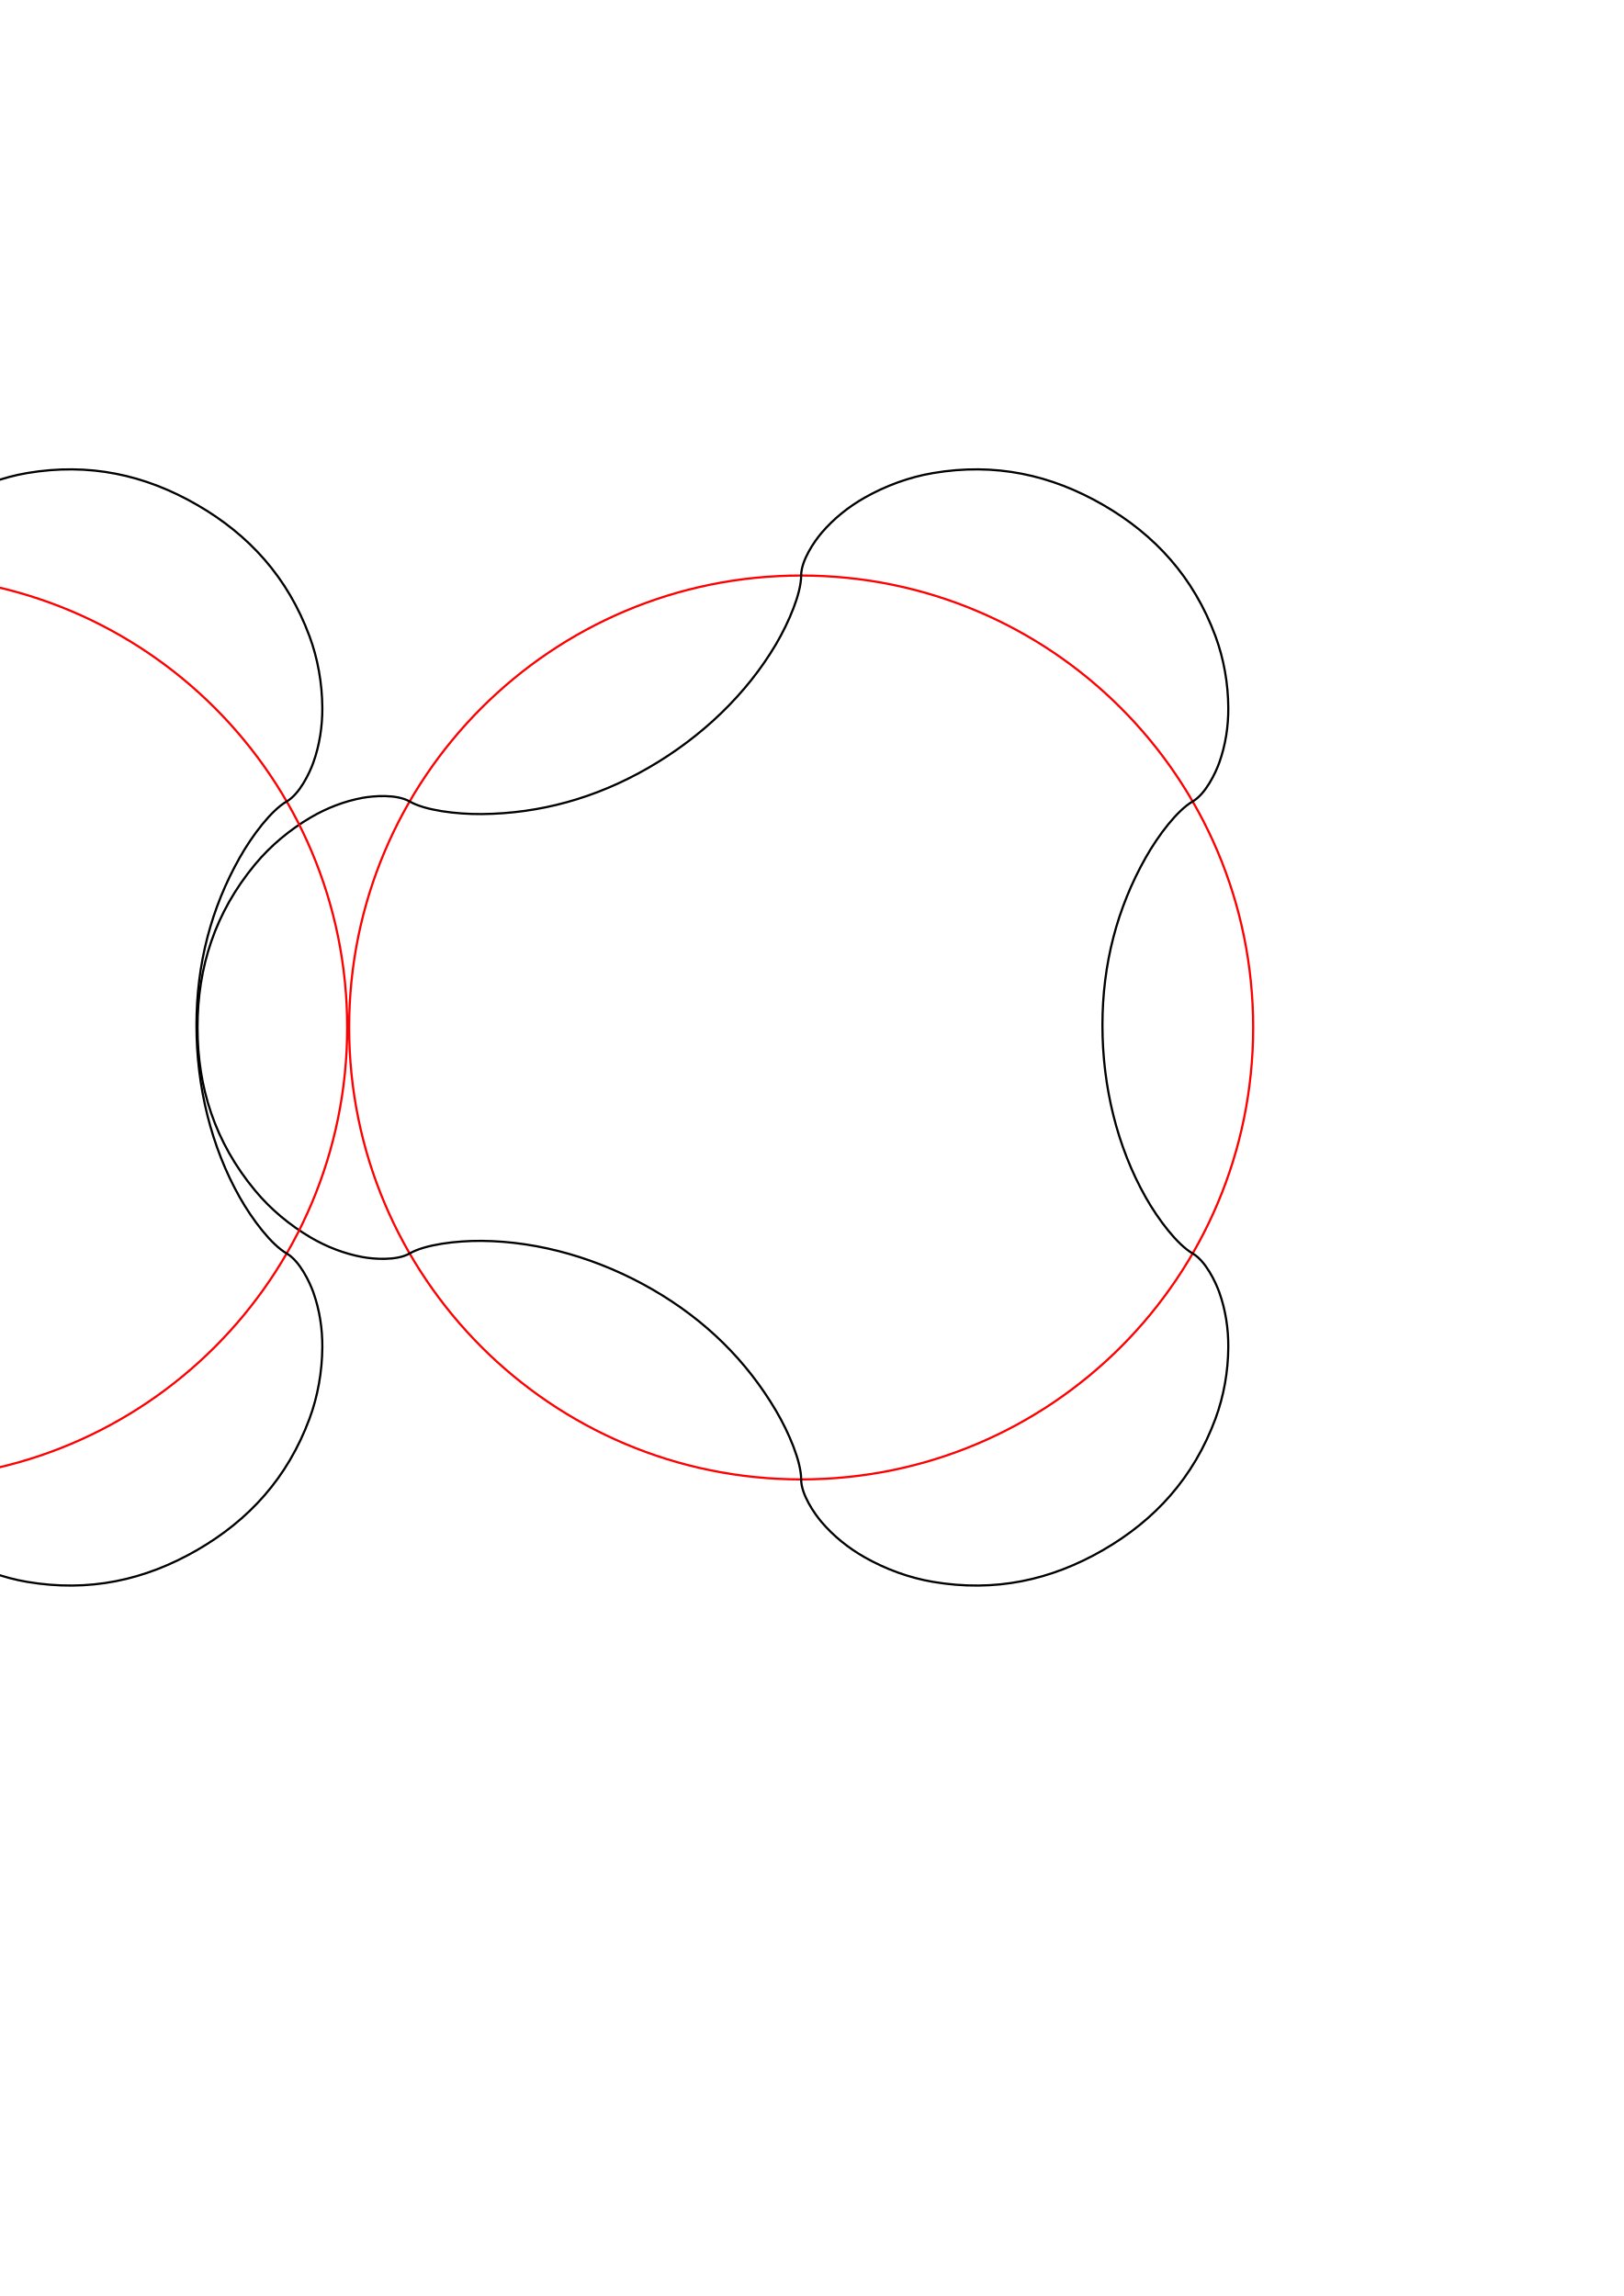
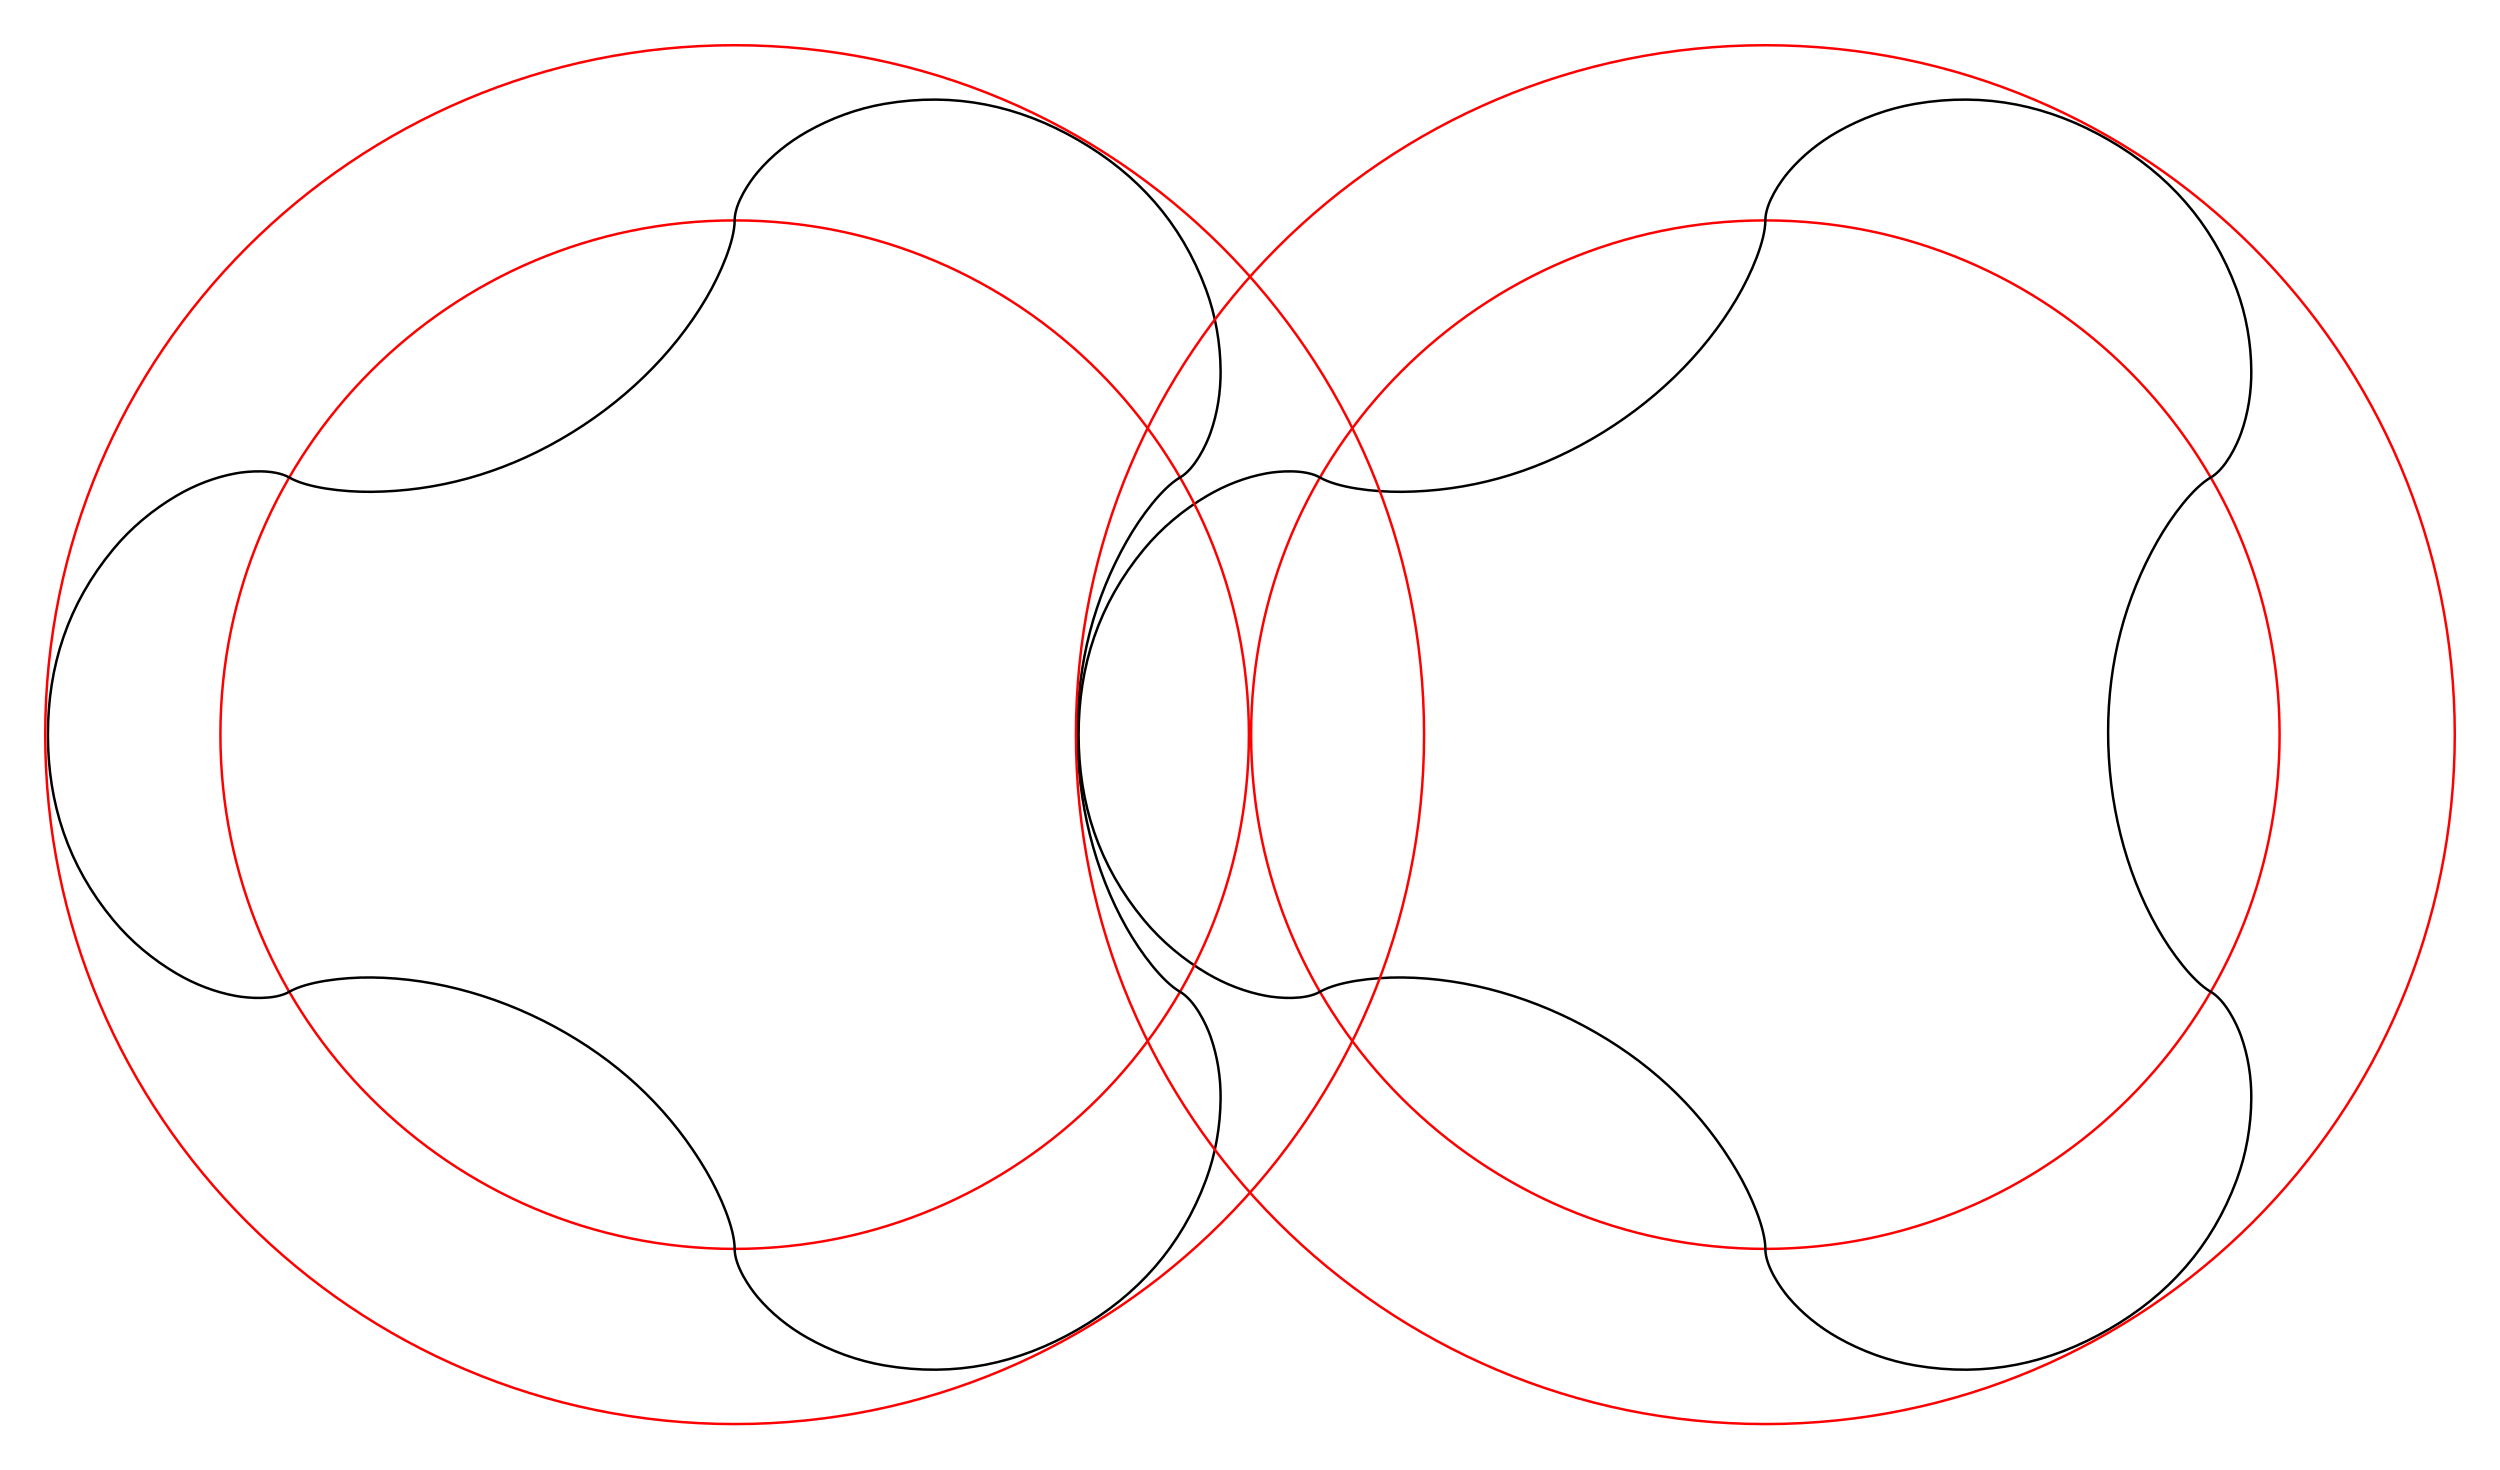
- <svg xmlns="http://www.w3.org/2000/svg" width="210mm" height="297mm" viewBox="0 0 744.094 1052.362" id="svg2" version="1.1">
+ <svg xmlns="http://www.w3.org/2000/svg" width="284.206mm" height="167.033mm" viewBox="0 0 1007.028 591.85" id="svg2" version="1.1">
  <defs id="defs4" />
-   <g id="layer1" />
-   <circle style="color:#000000;clip-rule:nonzero;display:inline;overflow:visible;visibility:visible;opacity:1;isolation:auto;mix-blend-mode:normal;color-interpolation:sRGB;color-interpolation-filters:linearRGB;solid-color:#000000;solid-opacity:1;fill:none;fill-opacity:1;fill-rule:nonzero;stroke:#ff0000;stroke-width:1;stroke-linecap:butt;stroke-linejoin:miter;stroke-miterlimit:4;stroke-dasharray:none;stroke-dashoffset:0;stroke-opacity:1;color-rendering:auto;image-rendering:auto;shape-rendering:auto;text-rendering:auto;enable-background:accumulate" id="MainCircle" cx="367.143" cy="470.934" r="207.143" />
-   <path id="path4518-4-5-0" style="fill:none;fill-rule:evenodd;stroke:#000000;stroke-width:1px;stroke-linecap:butt;stroke-linejoin:miter;stroke-opacity:1" d="m 557,291.584 c 3.86,10.413 5.805,21.686 5.89,32.791 0.065,8.49 -1.265,17.14 -4.118,25.136 -1.672,4.688 -6.211,14.371 -12.238,17.851 -7.024,4.056 -15.721,15.491 -21.514,25.747 -12.989,22.996 -19.807,48.609 -19.807,76.816 0,28.206 6.818,55.837 19.807,78.833 5.793,10.256 14.489,21.692 21.514,25.747 6.027,3.48 10.565,13.163 12.238,17.851 2.853,7.997 4.183,16.646 4.118,25.136 -0.085,11.105 -2.03,22.378 -5.89,32.791 -10.016,27.02 -27.683,46.434 -51.546,60.212 -23.863,13.777 -49.509,19.37 -77.918,14.535 -10.948,-1.864 -21.683,-5.816 -31.343,-11.295 -7.385,-4.189 -14.211,-9.665 -19.71,-16.135 -3.223,-3.792 -9.34,-12.564 -9.34,-19.524 0,-8.111 -5.555,-21.36 -11.541,-31.505 -13.42,-22.747 -32.193,-41.458 -56.621,-55.561 -24.428,-14.103 -51.765,-22.014 -78.175,-22.263 -11.778,-0.111 -26.03,1.702 -33.054,5.758 -6.027,3.48 -16.682,2.568 -21.578,1.673 -8.352,-1.527 -16.508,-4.7 -23.828,-9.002 -9.575,-5.626 -18.365,-12.947 -25.453,-21.496 -18.392,-22.185 -26.372,-47.192 -26.372,-74.746 3e-6,-27.554 7.979,-52.562 26.372,-74.746 7.088,-8.549 15.878,-15.87 25.453,-21.496 7.32,-4.301 15.476,-7.474 23.828,-9.002 4.896,-0.895 15.551,-1.807 21.578,1.673 7.024,4.056 21.276,5.869 33.054,5.758 26.409,-0.249 52,-7.151 76.428,-21.255 24.428,-14.103 44.947,-33.823 58.368,-56.57 5.985,-10.145 11.541,-23.394 11.541,-31.505 0,-6.959 6.117,-15.731 9.34,-19.523 5.499,-6.469 12.324,-11.946 19.71,-16.135 9.66,-5.479 20.395,-9.431 31.343,-11.295 28.408,-4.836 54.055,0.757 77.918,14.535 23.863,13.777 41.53,33.191 51.546,60.212 z" />
-   <circle style="color:#000000;clip-rule:nonzero;display:inline;overflow:visible;visibility:visible;opacity:1;isolation:auto;mix-blend-mode:normal;color-interpolation:sRGB;color-interpolation-filters:linearRGB;solid-color:#000000;solid-opacity:1;fill:none;fill-opacity:1;fill-rule:nonzero;stroke:#ff0000;stroke-width:1;stroke-linecap:butt;stroke-linejoin:miter;stroke-miterlimit:4;stroke-dasharray:none;stroke-dashoffset:0;stroke-opacity:1;color-rendering:auto;image-rendering:auto;shape-rendering:auto;text-rendering:auto;enable-background:accumulate" id="MainCircle-6" cx="-48.036" cy="470.934" r="207.143" />
-   <path id="path4518-4-5-0-1" style="fill:none;fill-rule:evenodd;stroke:#000000;stroke-width:1px;stroke-linecap:butt;stroke-linejoin:miter;stroke-opacity:1" d="m 141.821,291.584 c 3.86,10.413 5.805,21.686 5.89,32.791 0.065,8.49 -1.265,17.14 -4.118,25.136 -1.672,4.688 -6.211,14.371 -12.238,17.851 -7.024,4.056 -15.721,15.491 -21.514,25.747 -12.989,22.996 -19.807,48.609 -19.807,76.816 0,28.206 6.818,55.837 19.807,78.833 5.793,10.256 14.489,21.692 21.514,25.747 6.027,3.48 10.565,13.163 12.238,17.851 2.853,7.997 4.183,16.646 4.118,25.136 -0.085,11.105 -2.03,22.378 -5.89,32.791 -10.016,27.02 -27.683,46.434 -51.546,60.212 -23.863,13.777 -49.509,19.37 -77.918,14.535 -10.948,-1.864 -21.683,-5.816 -31.343,-11.295 -7.385,-4.189 -14.211,-9.665 -19.71,-16.135 -3.223,-3.792 -9.34,-12.564 -9.34,-19.524 0,-8.111 -5.555,-21.36 -11.541,-31.505 -13.42,-22.747 -32.193,-41.458 -56.621,-55.561 -24.428,-14.103 -51.765,-22.014 -78.175,-22.263 -11.778,-0.111 -26.03,1.702 -33.054,5.758 -6.027,3.48 -16.682,2.568 -21.578,1.673 -8.352,-1.527 -16.508,-4.7 -23.828,-9.002 -9.575,-5.626 -18.365,-12.947 -25.453,-21.496 -18.392,-22.185 -26.372,-47.192 -26.372,-74.746 0,-27.554 7.979,-52.562 26.372,-74.746 7.088,-8.549 15.878,-15.87 25.453,-21.496 7.32,-4.301 15.476,-7.474 23.828,-9.002 4.896,-0.895 15.551,-1.807 21.578,1.673 7.024,4.056 21.276,5.869 33.054,5.758 26.409,-0.249 52,-7.151 76.428,-21.255 24.428,-14.103 44.947,-33.823 58.368,-56.57 5.985,-10.145 11.541,-23.394 11.541,-31.505 0,-6.959 6.117,-15.731 9.34,-19.523 5.499,-6.469 12.324,-11.946 19.71,-16.135 9.66,-5.479 20.395,-9.431 31.343,-11.295 28.408,-4.836 54.055,0.757 77.918,14.535 23.863,13.777 41.53,33.191 51.546,60.212 z" />
+   <g id="layer1" transform="translate(343.9605,-175.0089)" />
+   <circle style="color:#000000;clip-rule:nonzero;display:inline;overflow:visible;visibility:visible;opacity:1;isolation:auto;mix-blend-mode:normal;color-interpolation:sRGB;color-interpolation-filters:linearRGB;solid-color:#000000;solid-opacity:1;fill:none;fill-opacity:1;fill-rule:nonzero;stroke:#ff0000;stroke-width:1;stroke-linecap:butt;stroke-linejoin:miter;stroke-miterlimit:4;stroke-dasharray:none;stroke-dashoffset:0;stroke-opacity:1;color-rendering:auto;image-rendering:auto;shape-rendering:auto;text-rendering:auto;enable-background:accumulate" id="MainCircle" cx="711.103" cy="295.925" r="207.143" />
+   <path id="path4518-4-5-0" style="fill:none;fill-rule:evenodd;stroke:#000000;stroke-width:1px;stroke-linecap:butt;stroke-linejoin:miter;stroke-opacity:1" d="m 900.96,116.575 c 3.86,10.413 5.805,21.686 5.89,32.791 0.065,8.49 -1.265,17.14 -4.118,25.136 -1.672,4.688 -6.211,14.371 -12.238,17.851 -7.024,4.056 -15.721,15.491 -21.514,25.747 -12.989,22.996 -19.807,48.609 -19.807,76.816 0,28.206 6.818,55.837 19.807,78.833 5.793,10.256 14.489,21.692 21.514,25.747 6.027,3.48 10.565,13.163 12.238,17.851 2.853,7.997 4.183,16.646 4.118,25.136 -0.085,11.105 -2.03,22.378 -5.89,32.791 -10.016,27.02 -27.683,46.434 -51.546,60.212 -23.863,13.777 -49.509,19.37 -77.918,14.535 -10.948,-1.864 -21.683,-5.816 -31.343,-11.295 -7.385,-4.189 -14.211,-9.665 -19.71,-16.135 -3.223,-3.792 -9.34,-12.564 -9.34,-19.524 0,-8.111 -5.555,-21.36 -11.541,-31.505 -13.42,-22.747 -32.193,-41.458 -56.621,-55.561 -24.428,-14.103 -51.765,-22.014 -78.175,-22.263 -11.778,-0.111 -26.03,1.702 -33.054,5.758 -6.027,3.48 -16.682,2.568 -21.578,1.673 -8.352,-1.527 -16.508,-4.7 -23.828,-9.002 -9.575,-5.626 -18.365,-12.947 -25.453,-21.496 -18.392,-22.185 -26.372,-47.192 -26.372,-74.746 0,-27.554 7.979,-52.562 26.372,-74.746 7.088,-8.549 15.878,-15.87 25.453,-21.496 7.32,-4.301 15.476,-7.474 23.828,-9.002 4.896,-0.895 15.551,-1.807 21.578,1.673 7.024,4.056 21.276,5.869 33.054,5.758 26.409,-0.249 52,-7.151 76.428,-21.255 24.428,-14.103 44.947,-33.823 58.368,-56.57 5.985,-10.145 11.541,-23.394 11.541,-31.505 0,-6.959 6.117,-15.731 9.34,-19.523 5.499,-6.469 12.324,-11.946 19.71,-16.135 9.66,-5.479 20.395,-9.431 31.343,-11.295 28.408,-4.836 54.055,0.757 77.918,14.535 23.863,13.777 41.53,33.191 51.546,60.212 z" />
+   <circle style="color:#000000;clip-rule:nonzero;display:inline;overflow:visible;visibility:visible;opacity:1;isolation:auto;mix-blend-mode:normal;color-interpolation:sRGB;color-interpolation-filters:linearRGB;solid-color:#000000;solid-opacity:1;fill:none;fill-opacity:1;fill-rule:nonzero;stroke:#ff0000;stroke-width:1;stroke-linecap:butt;stroke-linejoin:miter;stroke-miterlimit:4;stroke-dasharray:none;stroke-dashoffset:0;stroke-opacity:1;color-rendering:auto;image-rendering:auto;shape-rendering:auto;text-rendering:auto;enable-background:accumulate" id="MainCircle-6" cx="295.925" cy="295.925" r="207.143" />
+   <path id="path4518-4-5-0-1" style="fill:none;fill-rule:evenodd;stroke:#000000;stroke-width:1px;stroke-linecap:butt;stroke-linejoin:miter;stroke-opacity:1" d="m 485.782,116.575 c 3.86,10.413 5.805,21.686 5.89,32.791 0.065,8.49 -1.265,17.14 -4.118,25.136 -1.672,4.688 -6.211,14.371 -12.238,17.851 -7.024,4.056 -15.721,15.491 -21.514,25.747 -12.989,22.996 -19.807,48.609 -19.807,76.816 0,28.206 6.818,55.837 19.807,78.833 5.793,10.256 14.489,21.692 21.514,25.747 6.027,3.48 10.565,13.163 12.238,17.851 2.853,7.997 4.183,16.646 4.118,25.136 -0.085,11.105 -2.03,22.378 -5.89,32.791 -10.016,27.02 -27.683,46.434 -51.546,60.212 -23.863,13.777 -49.509,19.37 -77.918,14.535 -10.948,-1.864 -21.683,-5.816 -31.343,-11.295 -7.385,-4.189 -14.211,-9.665 -19.71,-16.135 -3.223,-3.792 -9.34,-12.564 -9.34,-19.524 0,-8.111 -5.555,-21.36 -11.541,-31.505 -13.42,-22.747 -32.193,-41.458 -56.621,-55.561 -24.428,-14.103 -51.765,-22.014 -78.175,-22.263 -11.778,-0.111 -26.03,1.702 -33.054,5.758 -6.027,3.48 -16.682,2.568 -21.578,1.673 -8.352,-1.527 -16.508,-4.7 -23.828,-9.002 -9.575,-5.626 -18.365,-12.947 -25.453,-21.496 -18.392,-22.185 -26.372,-47.192 -26.372,-74.746 0,-27.554 7.979,-52.562 26.372,-74.746 7.088,-8.549 15.878,-15.87 25.453,-21.496 7.32,-4.301 15.476,-7.474 23.828,-9.002 4.896,-0.895 15.551,-1.807 21.578,1.673 7.024,4.056 21.276,5.869 33.054,5.758 26.409,-0.249 52,-7.151 76.428,-21.255 24.428,-14.103 44.947,-33.823 58.368,-56.57 5.985,-10.145 11.541,-23.394 11.541,-31.505 0,-6.959 6.117,-15.731 9.34,-19.523 5.499,-6.469 12.324,-11.946 19.71,-16.135 9.66,-5.479 20.395,-9.431 31.343,-11.295 28.408,-4.836 54.055,0.757 77.918,14.535 23.863,13.777 41.53,33.191 51.546,60.212 z" />
+   <circle style="color:#000000;clip-rule:nonzero;display:inline;overflow:visible;visibility:visible;opacity:1;isolation:auto;mix-blend-mode:normal;color-interpolation:sRGB;color-interpolation-filters:linearRGB;solid-color:#000000;solid-opacity:1;fill:none;fill-opacity:1;fill-rule:nonzero;stroke:#ff0000;stroke-width:1;stroke-linecap:butt;stroke-linejoin:miter;stroke-miterlimit:4;stroke-dasharray:none;stroke-dashoffset:0;stroke-opacity:1;color-rendering:auto;image-rendering:auto;shape-rendering:auto;text-rendering:auto;enable-background:accumulate" id="MainCircle-6-2" cx="295.925" cy="295.925" r="277.708" />
+   <circle style="color:#000000;clip-rule:nonzero;display:inline;overflow:visible;visibility:visible;opacity:1;isolation:auto;mix-blend-mode:normal;color-interpolation:sRGB;color-interpolation-filters:linearRGB;solid-color:#000000;solid-opacity:1;fill:none;fill-opacity:1;fill-rule:nonzero;stroke:#ff0000;stroke-width:1;stroke-linecap:butt;stroke-linejoin:miter;stroke-miterlimit:4;stroke-dasharray:none;stroke-dashoffset:0;stroke-opacity:1;color-rendering:auto;image-rendering:auto;shape-rendering:auto;text-rendering:auto;enable-background:accumulate" id="MainCircle-6-2-0" cx="711.103" cy="295.925" r="277.708" />
</svg>
